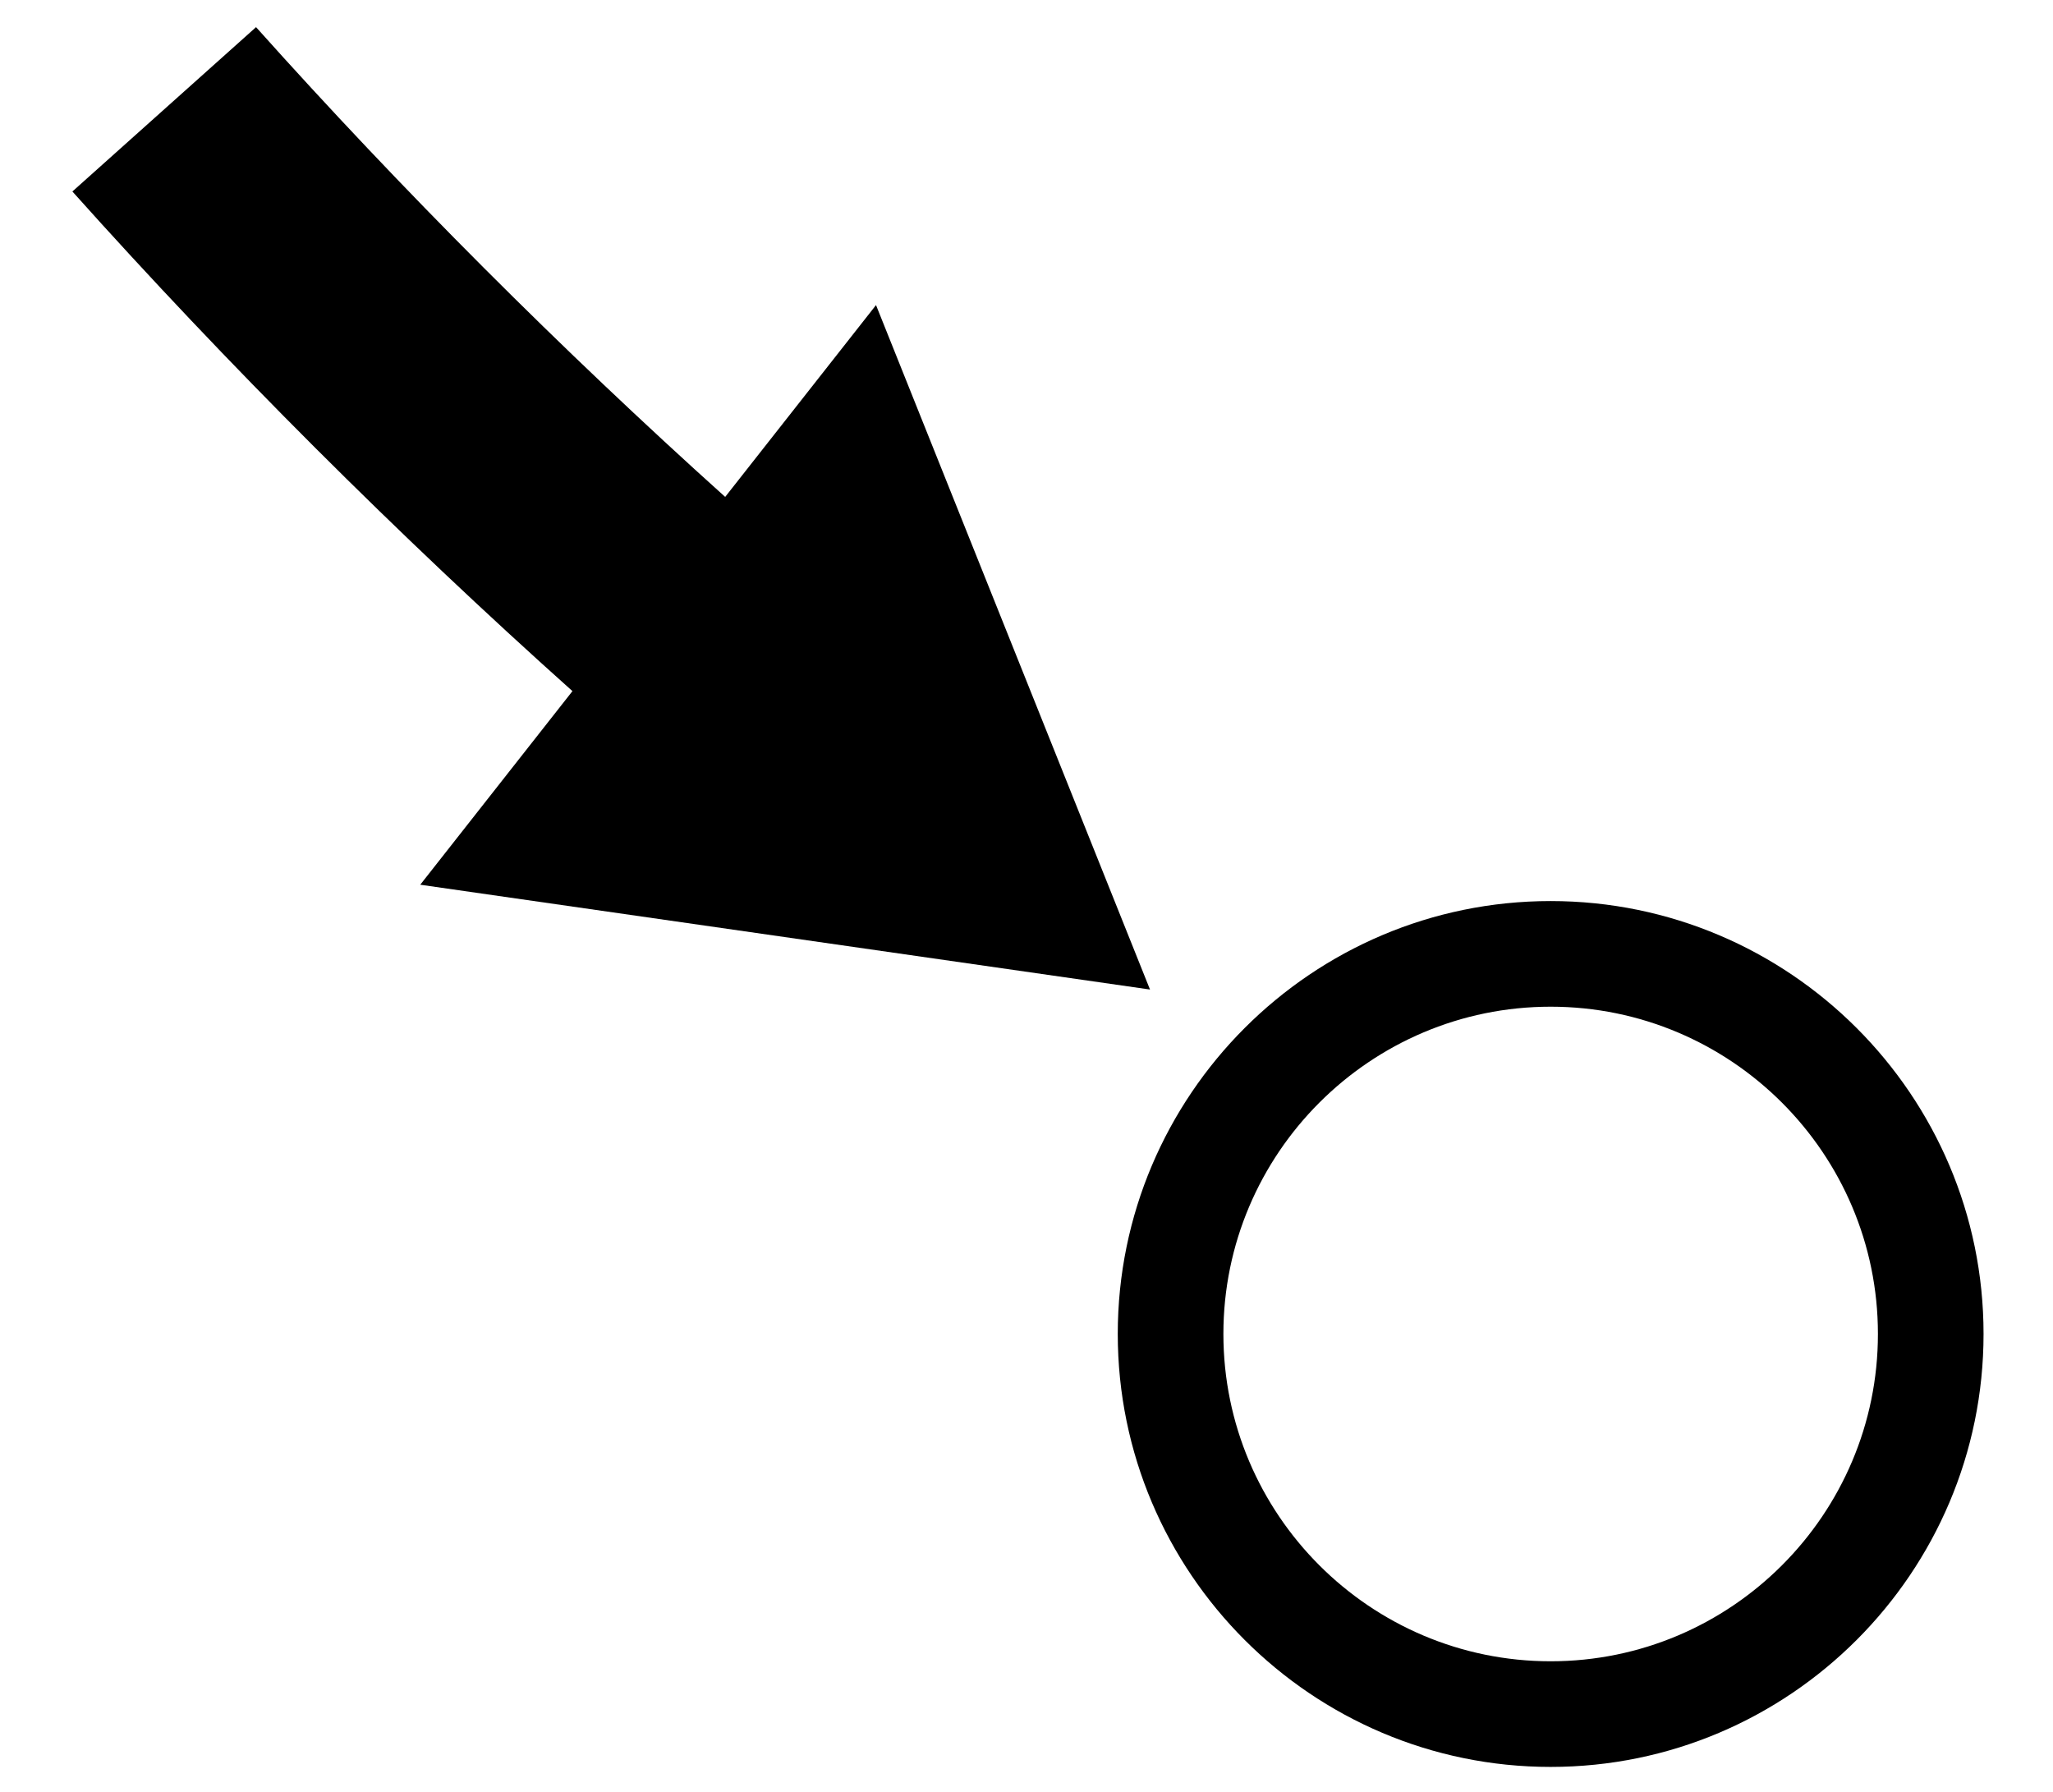
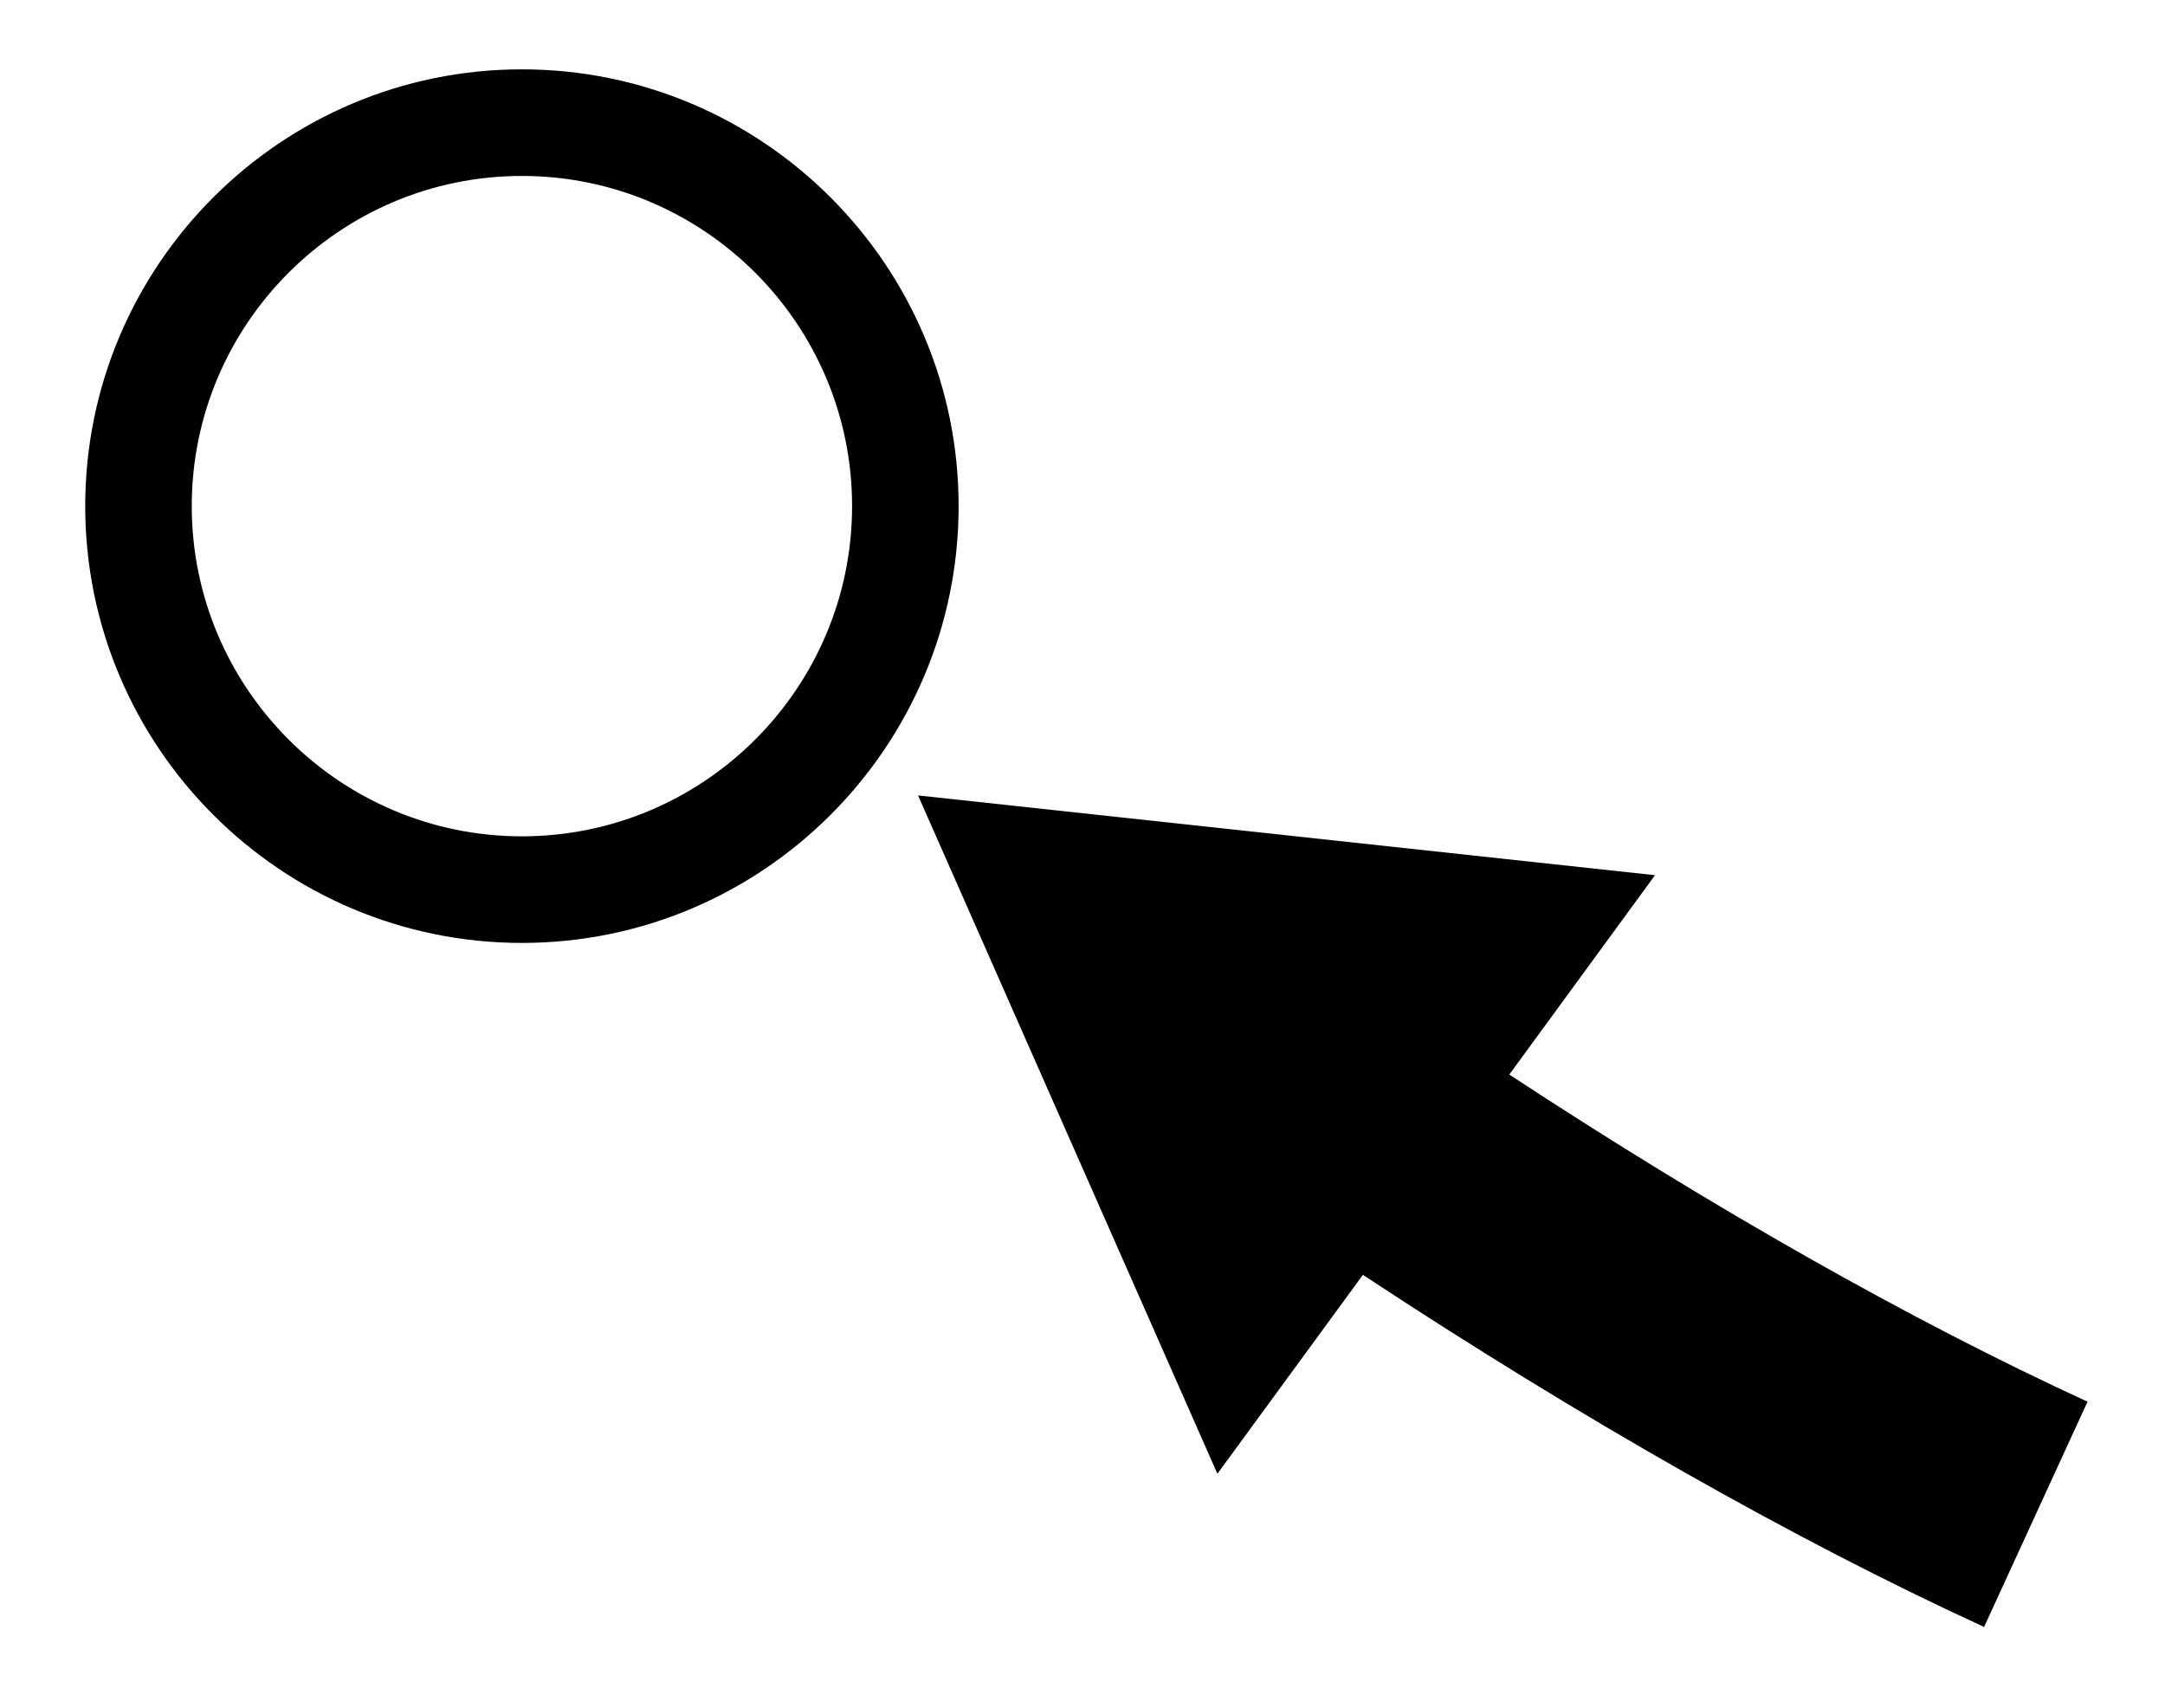
- <svg xmlns="http://www.w3.org/2000/svg" version="1.1" id="usOutline" x="0px" y="0px" width="79.667px" height="69.531px" viewBox="3.993 0 79.667 69.531" enable-background="new 3.993 0 79.667 69.531" xml:space="preserve">
-   <g>
-     <path d="M64.166,34.963c-9.263,0-16.798,7.535-16.798,16.797c0,9.264,7.535,16.8,16.798,16.8c9.264,0,16.799-7.536,16.799-16.8   C80.965,42.498,73.429,34.963,64.166,34.963z M64.166,64.461c-7.003,0-12.699-5.697-12.699-12.701   c0-7.002,5.696-12.698,12.699-12.698c7.004,0,12.7,5.696,12.7,12.698C76.866,58.764,71.17,64.461,64.166,64.461z" />
-     <path d="M48.619,38.396L37.987,11.838l-5.853,7.443C25.802,13.59,19.567,7.354,13.929,1.053L6.802,7.43   c6.003,6.709,12.657,13.353,19.405,19.387l-5.906,7.512L48.619,38.396z" />
-   </g>
+ <svg xmlns="http://www.w3.org/2000/svg" version="1.1" id="usOutline" x="0px" y="0px" width="83.278px" height="65.667px" viewBox="-3.278 -2.667 83.278 65.667" enable-background="new -3.278 -2.667 83.278 65.667" xml:space="preserve">
+   <path d="M16.797,0C7.534,0,0,7.535,0,16.797c0,9.264,7.534,16.801,16.797,16.801c9.265,0,16.799-7.537,16.799-16.801  C33.596,7.535,26.061,0,16.797,0z M16.797,29.498c-7.002,0-12.699-5.697-12.699-12.701C4.098,9.795,9.795,4.1,16.797,4.1  c7.004,0,12.701,5.695,12.701,12.697C29.498,23.801,23.801,29.498,16.797,29.498z" />
+   <path d="M77.02,51.242c-6.733-3.092-14.361-7.409-22.242-12.582l5.605-7.667l-28.348-3.068L43.55,54.014l5.597-7.65  c8.422,5.549,16.619,10.201,23.894,13.542L77.02,51.242z" />
</svg>
